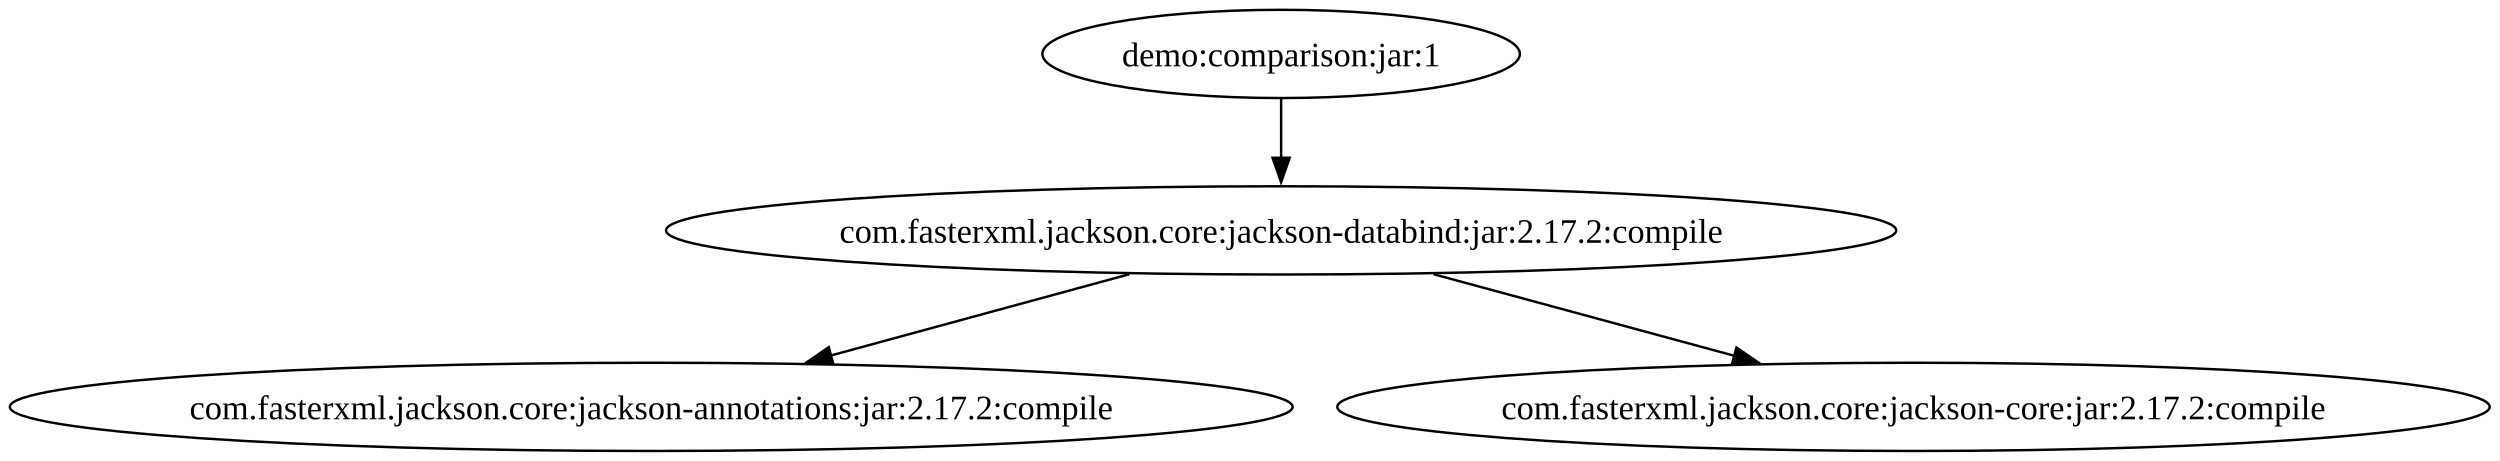
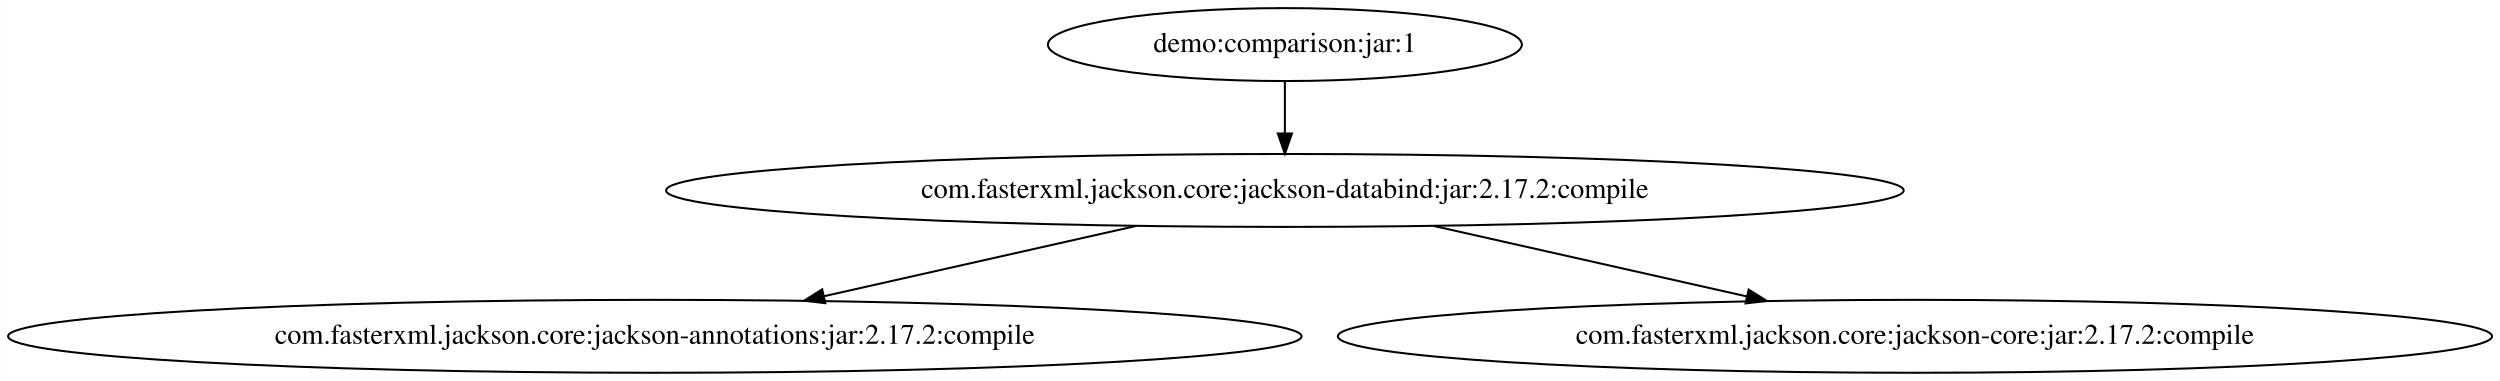
- <svg xmlns="http://www.w3.org/2000/svg" width="1020pt" height="188pt" viewBox="0.00 0.00 1020.00 188.00">
+ <svg xmlns="http://www.w3.org/2000/svg" width="1234pt" height="188pt" viewBox="0.00 0.00 1233.80 188.00">
  <g id="graph0" class="graph" transform="scale(1 1) rotate(0) translate(4 184)">
-     <polygon fill="white" stroke="none" points="-4,4 -4,-184 1015.8,-184 1015.8,4 -4,4" />
+     <polygon fill="white" stroke="transparent" points="-4,4 -4,-184 1229.8,-184 1229.8,4 -4,4" />
    <g id="node1" class="node">
-       <ellipse fill="none" stroke="black" cx="518.7" cy="-162" rx="97.41" ry="18" />
-       <text xml:space="preserve" text-anchor="middle" x="518.7" y="-156.95" font-family="Times New Roman,serif" font-size="14.00">demo:comparison:jar:1</text>
+       <ellipse fill="none" stroke="black" cx="630.12" cy="-162" rx="116.98" ry="18" />
+       <text text-anchor="middle" x="630.12" y="-158.3" font-family="Times,serif" font-size="14.00">demo:comparison:jar:1</text>
    </g>
    <g id="node2" class="node">
-       <ellipse fill="none" stroke="black" cx="518.7" cy="-90" rx="250.96" ry="18" />
-       <text xml:space="preserve" text-anchor="middle" x="518.7" y="-84.95" font-family="Times New Roman,serif" font-size="14.00">com.fasterxml.jackson.core:jackson-databind:jar:2.17.2:compile</text>
+       <ellipse fill="none" stroke="black" cx="630.12" cy="-90" rx="305.45" ry="18" />
+       <text text-anchor="middle" x="630.12" y="-86.3" font-family="Times,serif" font-size="14.00">com.fasterxml.jackson.core:jackson-databind:jar:2.17.2:compile</text>
    </g>
    <g id="edge1" class="edge">
-       <path fill="none" stroke="black" d="M518.7,-143.7C518.7,-136.41 518.7,-127.73 518.7,-119.54" />
-       <polygon fill="black" stroke="black" points="522.2,-119.62 518.7,-109.62 515.2,-119.62 522.2,-119.62" />
+       <path fill="none" stroke="black" d="M630.12,-143.7C630.12,-135.98 630.12,-126.71 630.12,-118.11" />
+       <polygon fill="black" stroke="black" points="633.62,-118.1 630.12,-108.1 626.62,-118.1 633.62,-118.1" />
    </g>
    <g id="node3" class="node">
-       <ellipse fill="none" stroke="black" cx="261.7" cy="-18" rx="261.7" ry="18" />
-       <text xml:space="preserve" text-anchor="middle" x="261.7" y="-12.95" font-family="Times New Roman,serif" font-size="14.00">com.fasterxml.jackson.core:jackson-annotations:jar:2.17.2:compile</text>
+       <ellipse fill="none" stroke="black" cx="319.12" cy="-18" rx="319.24" ry="18" />
+       <text text-anchor="middle" x="319.12" y="-14.3" font-family="Times,serif" font-size="14.00">com.fasterxml.jackson.core:jackson-annotations:jar:2.17.2:compile</text>
    </g>
    <g id="edge2" class="edge">
-       <path fill="none" stroke="black" d="M456.82,-72.14C420.03,-62.12 373.17,-49.36 334.59,-38.85" />
-       <polygon fill="black" stroke="black" points="335.97,-35.6 325.4,-36.35 334.13,-42.36 335.97,-35.6" />
+       <path fill="none" stroke="black" d="M556.81,-72.5C510.53,-62.08 450.61,-48.59 402.51,-37.77" />
+       <polygon fill="black" stroke="black" points="403.27,-34.35 392.75,-35.57 401.73,-41.18 403.27,-34.35" />
    </g>
    <g id="node4" class="node">
-       <ellipse fill="none" stroke="black" cx="776.7" cy="-18" rx="235.09" ry="18" />
-       <text xml:space="preserve" text-anchor="middle" x="776.7" y="-12.95" font-family="Times New Roman,serif" font-size="14.00">com.fasterxml.jackson.core:jackson-core:jar:2.17.2:compile</text>
+       <ellipse fill="none" stroke="black" cx="941.12" cy="-18" rx="284.85" ry="18" />
+       <text text-anchor="middle" x="941.12" y="-14.3" font-family="Times,serif" font-size="14.00">com.fasterxml.jackson.core:jackson-core:jar:2.17.2:compile</text>
    </g>
    <g id="edge3" class="edge">
-       <path fill="none" stroke="black" d="M580.83,-72.14C617.9,-62.09 665.16,-49.26 703.96,-38.74" />
-       <polygon fill="black" stroke="black" points="704.48,-42.22 713.21,-36.23 702.64,-35.47 704.48,-42.22" />
+       <path fill="none" stroke="black" d="M703.43,-72.5C749.88,-62.04 810.07,-48.5 858.26,-37.65" />
+       <polygon fill="black" stroke="black" points="859.05,-41.06 868.04,-35.45 857.51,-34.23 859.05,-41.06" />
    </g>
  </g>
</svg>
